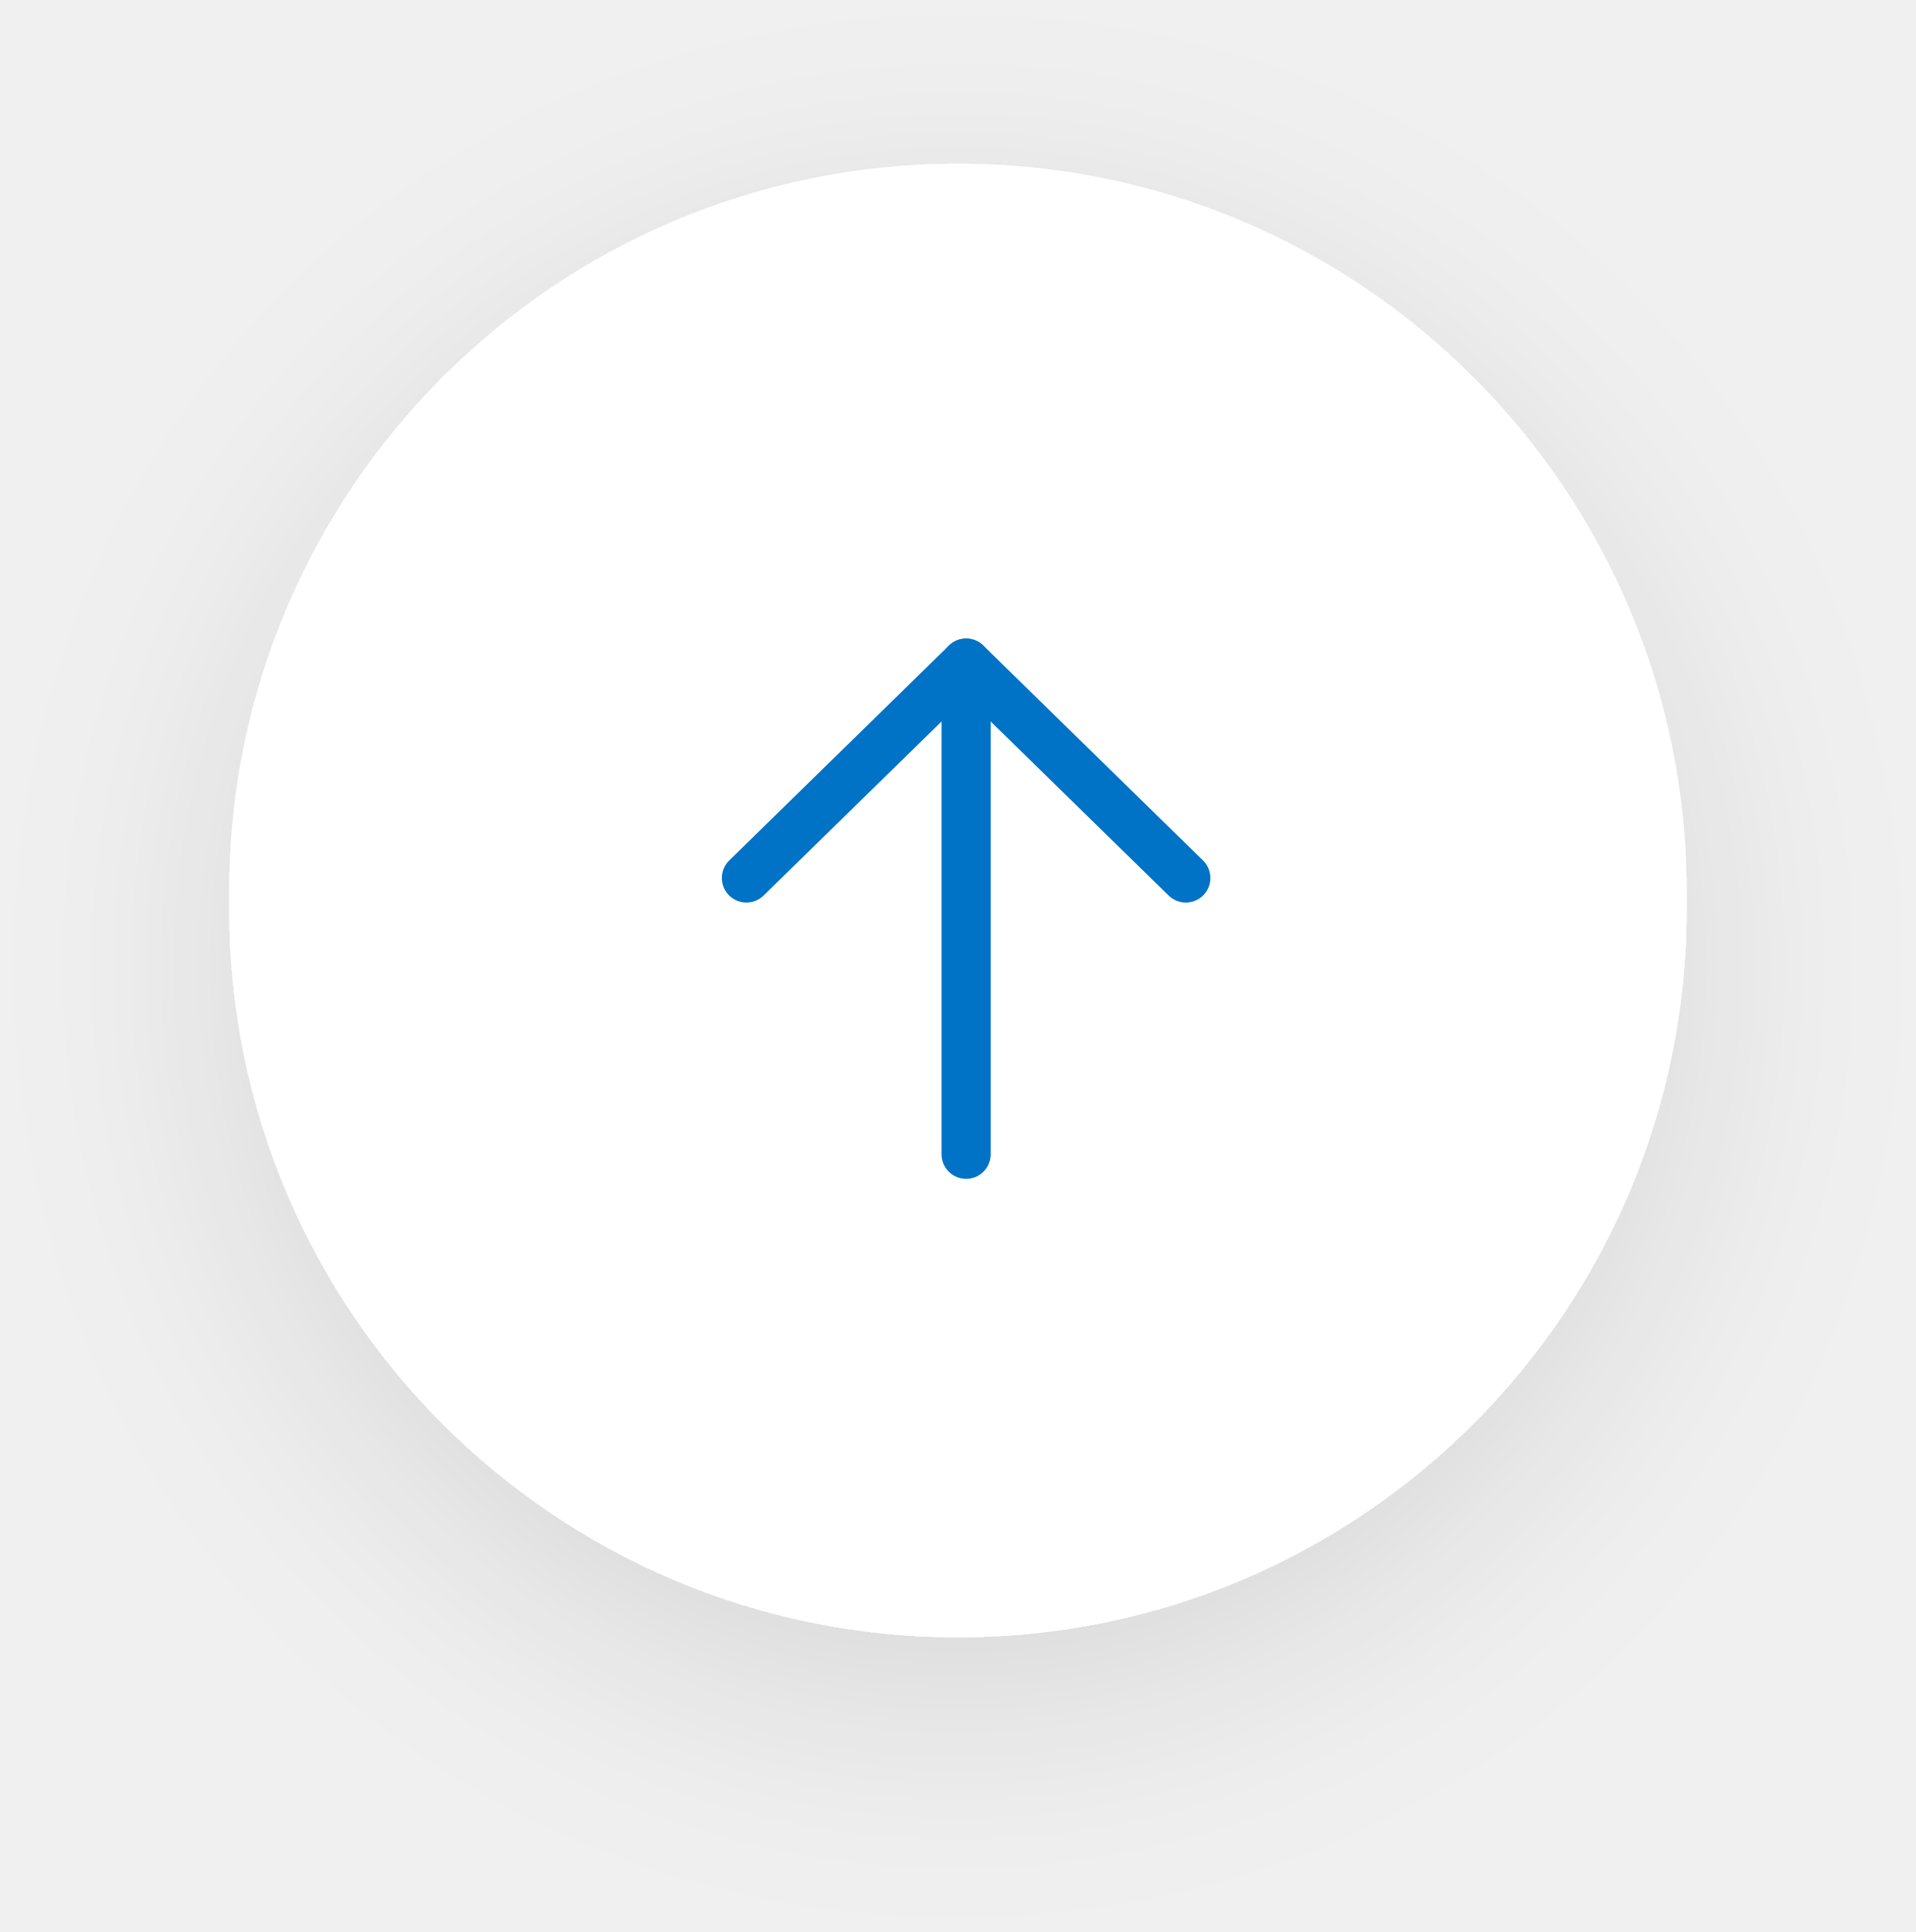
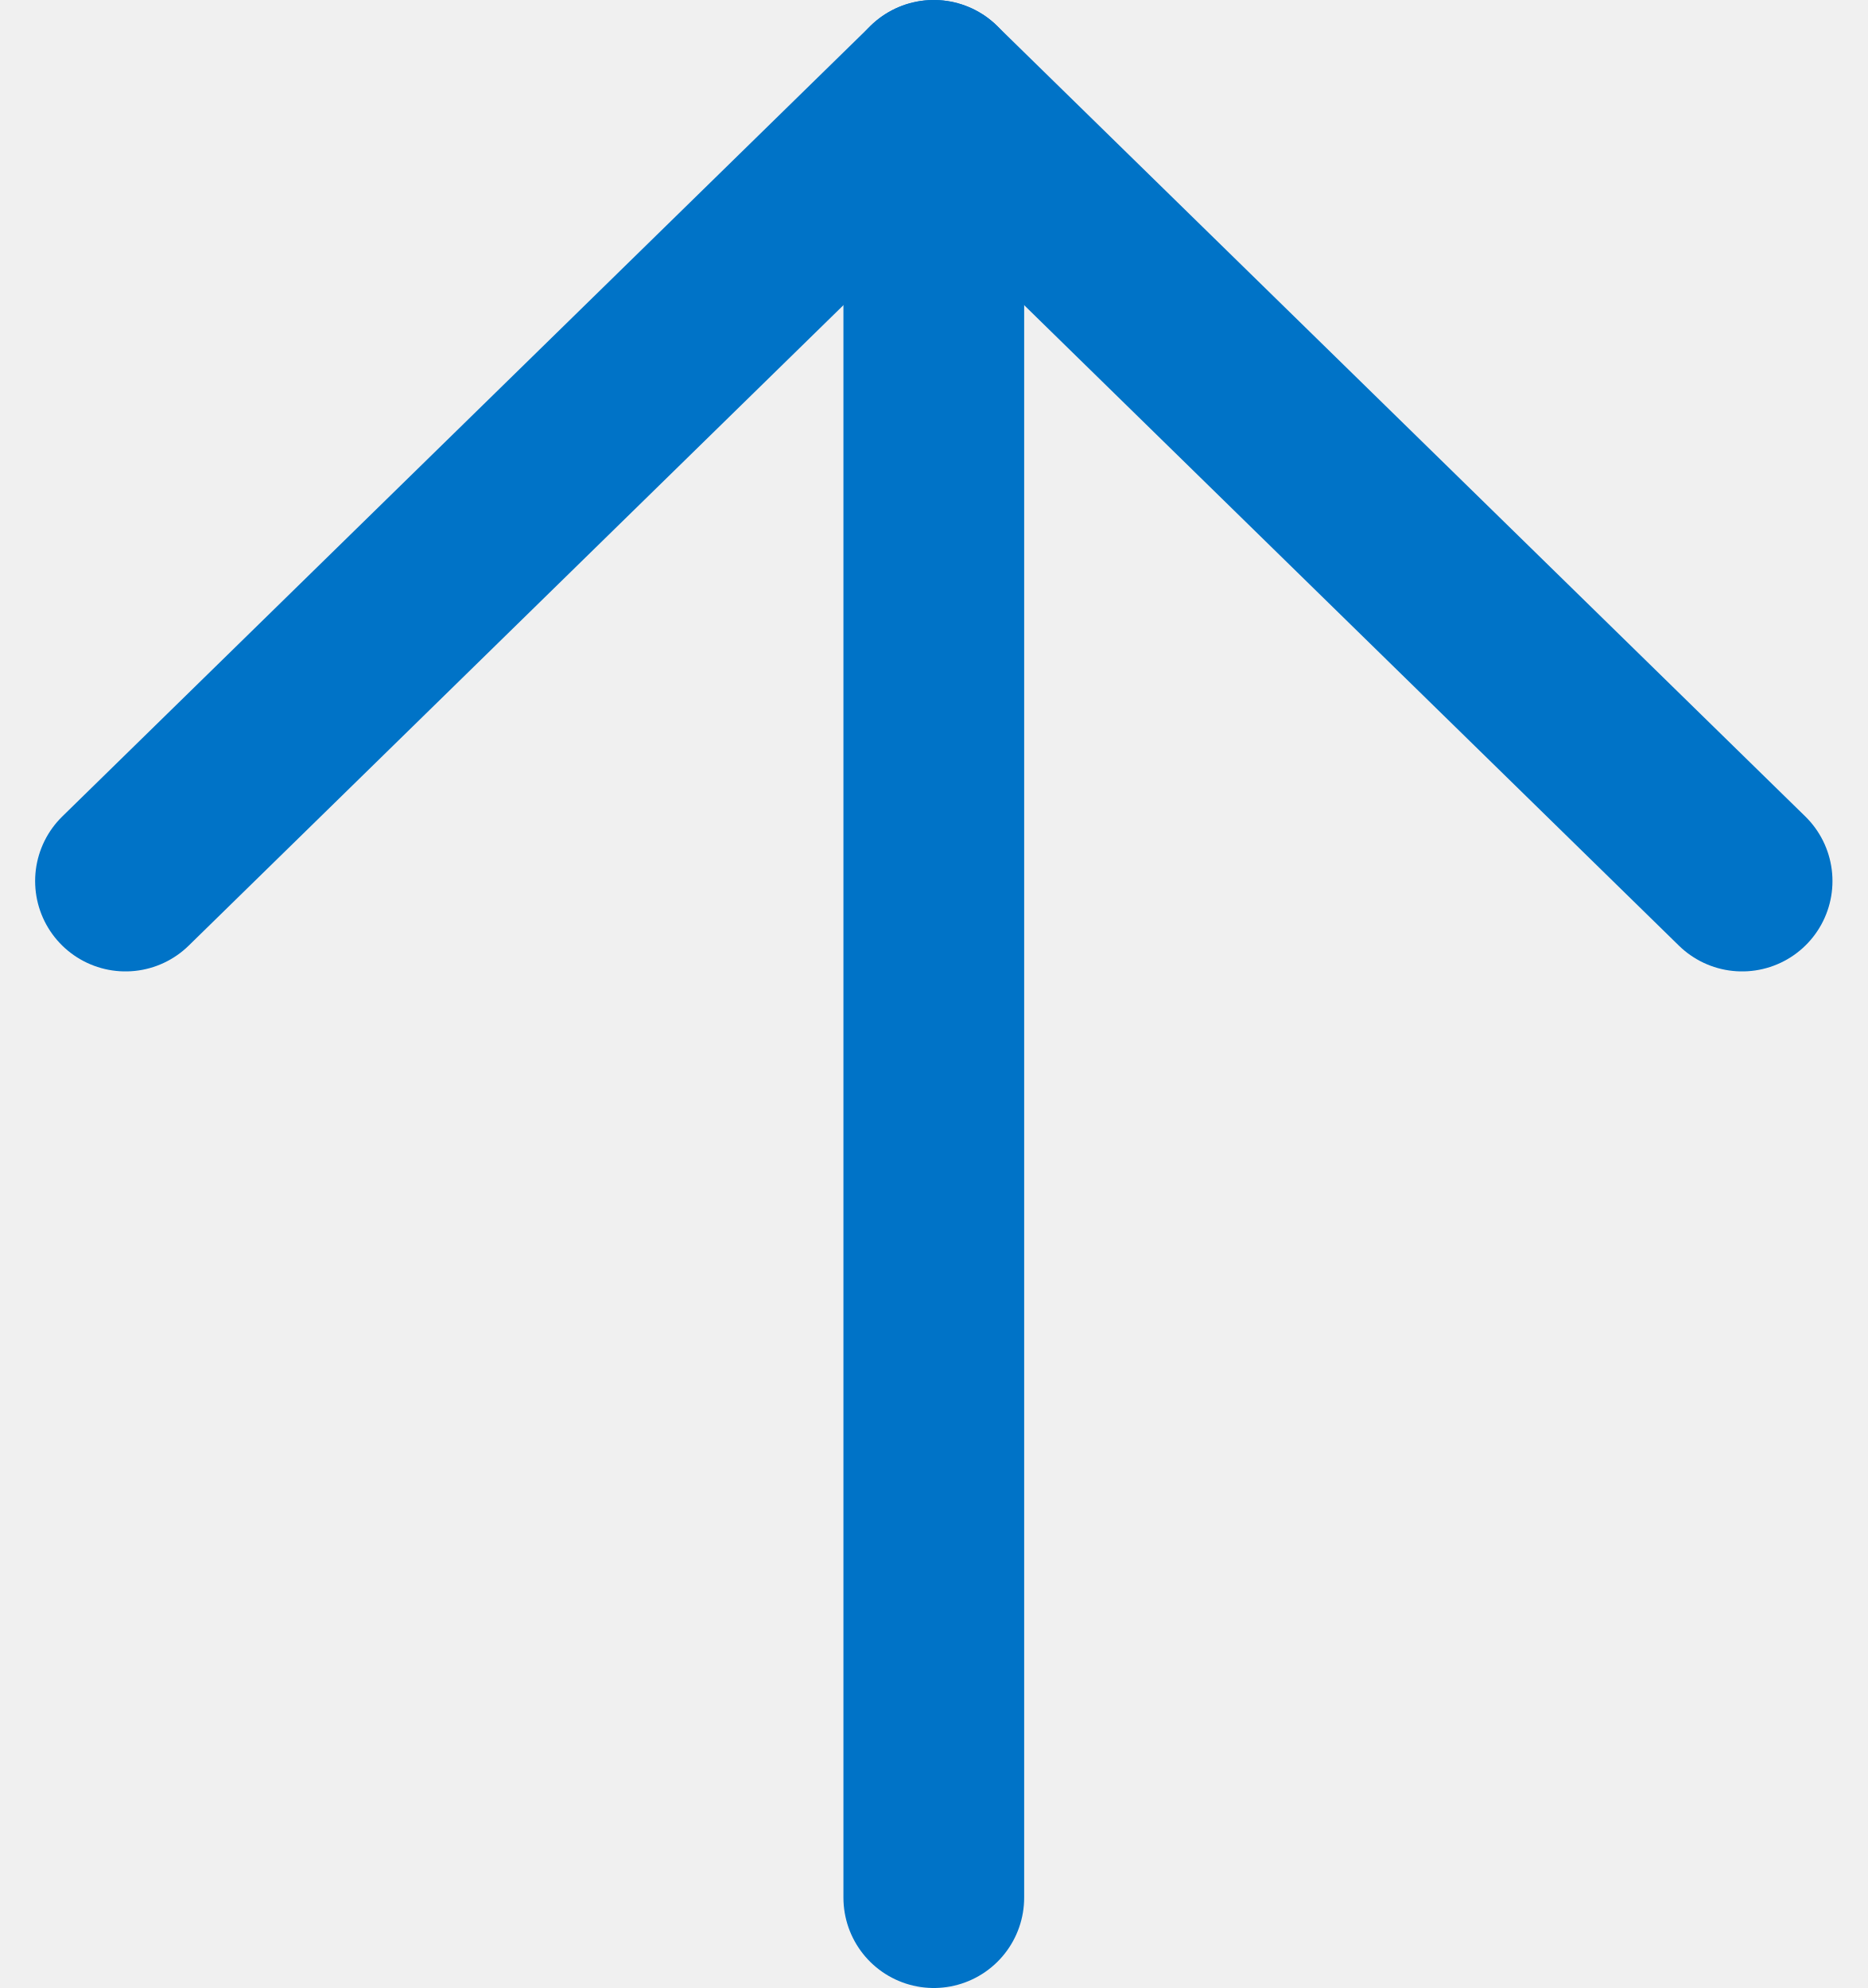
- <svg xmlns="http://www.w3.org/2000/svg" width="117" height="118" viewBox="0 0 117 118" fill="none">
-   <g filter="url(#filter0_d_362_2527)">
-     <rect width="89" height="90" rx="44.5" transform="matrix(-1 0 0 1 103 10)" fill="white" />
-   </g>
-   <path d="M59 70.5L59 40.5" stroke="#0073C7" stroke-width="3" stroke-linecap="round" stroke-linejoin="round" />
-   <path d="M45.583 53.625L59 40.5L72.417 53.625" stroke="#0073C7" stroke-width="3" stroke-linecap="round" stroke-linejoin="round" />
-   <defs>
-     <filter id="filter0_d_362_2527" x="0" y="0" width="117" height="118" filterUnits="userSpaceOnUse" color-interpolation-filters="sRGB">
-       <feFlood flood-opacity="0" result="BackgroundImageFix" />
-       <feColorMatrix in="SourceAlpha" type="matrix" values="0 0 0 0 0 0 0 0 0 0 0 0 0 0 0 0 0 0 127 0" result="hardAlpha" />
-       <feOffset dy="4" />
-       <feGaussianBlur stdDeviation="7" />
-       <feComposite in2="hardAlpha" operator="out" />
-       <feColorMatrix type="matrix" values="0 0 0 0 0 0 0 0 0 0 0 0 0 0 0 0 0 0 0.1 0" />
-       <feBlend mode="normal" in2="BackgroundImageFix" result="effect1_dropShadow_362_2527" />
-       <feBlend mode="normal" in="SourceGraphic" in2="effect1_dropShadow_362_2527" result="shape" />
-     </filter>
-   </defs>
+ <svg xmlns="http://www.w3.org/2000/svg" width="31" height="33" viewBox="0 0 31 33" fill="none">
+   <path d="M15.5 31.5L15.5 1.5" stroke="#0073C7" stroke-width="3" stroke-linecap="round" stroke-linejoin="round" />
+   <path d="M2.083 14.625L15.5 1.5L28.917 14.625" stroke="#0073C7" stroke-width="3" stroke-linecap="round" stroke-linejoin="round" />
</svg>
